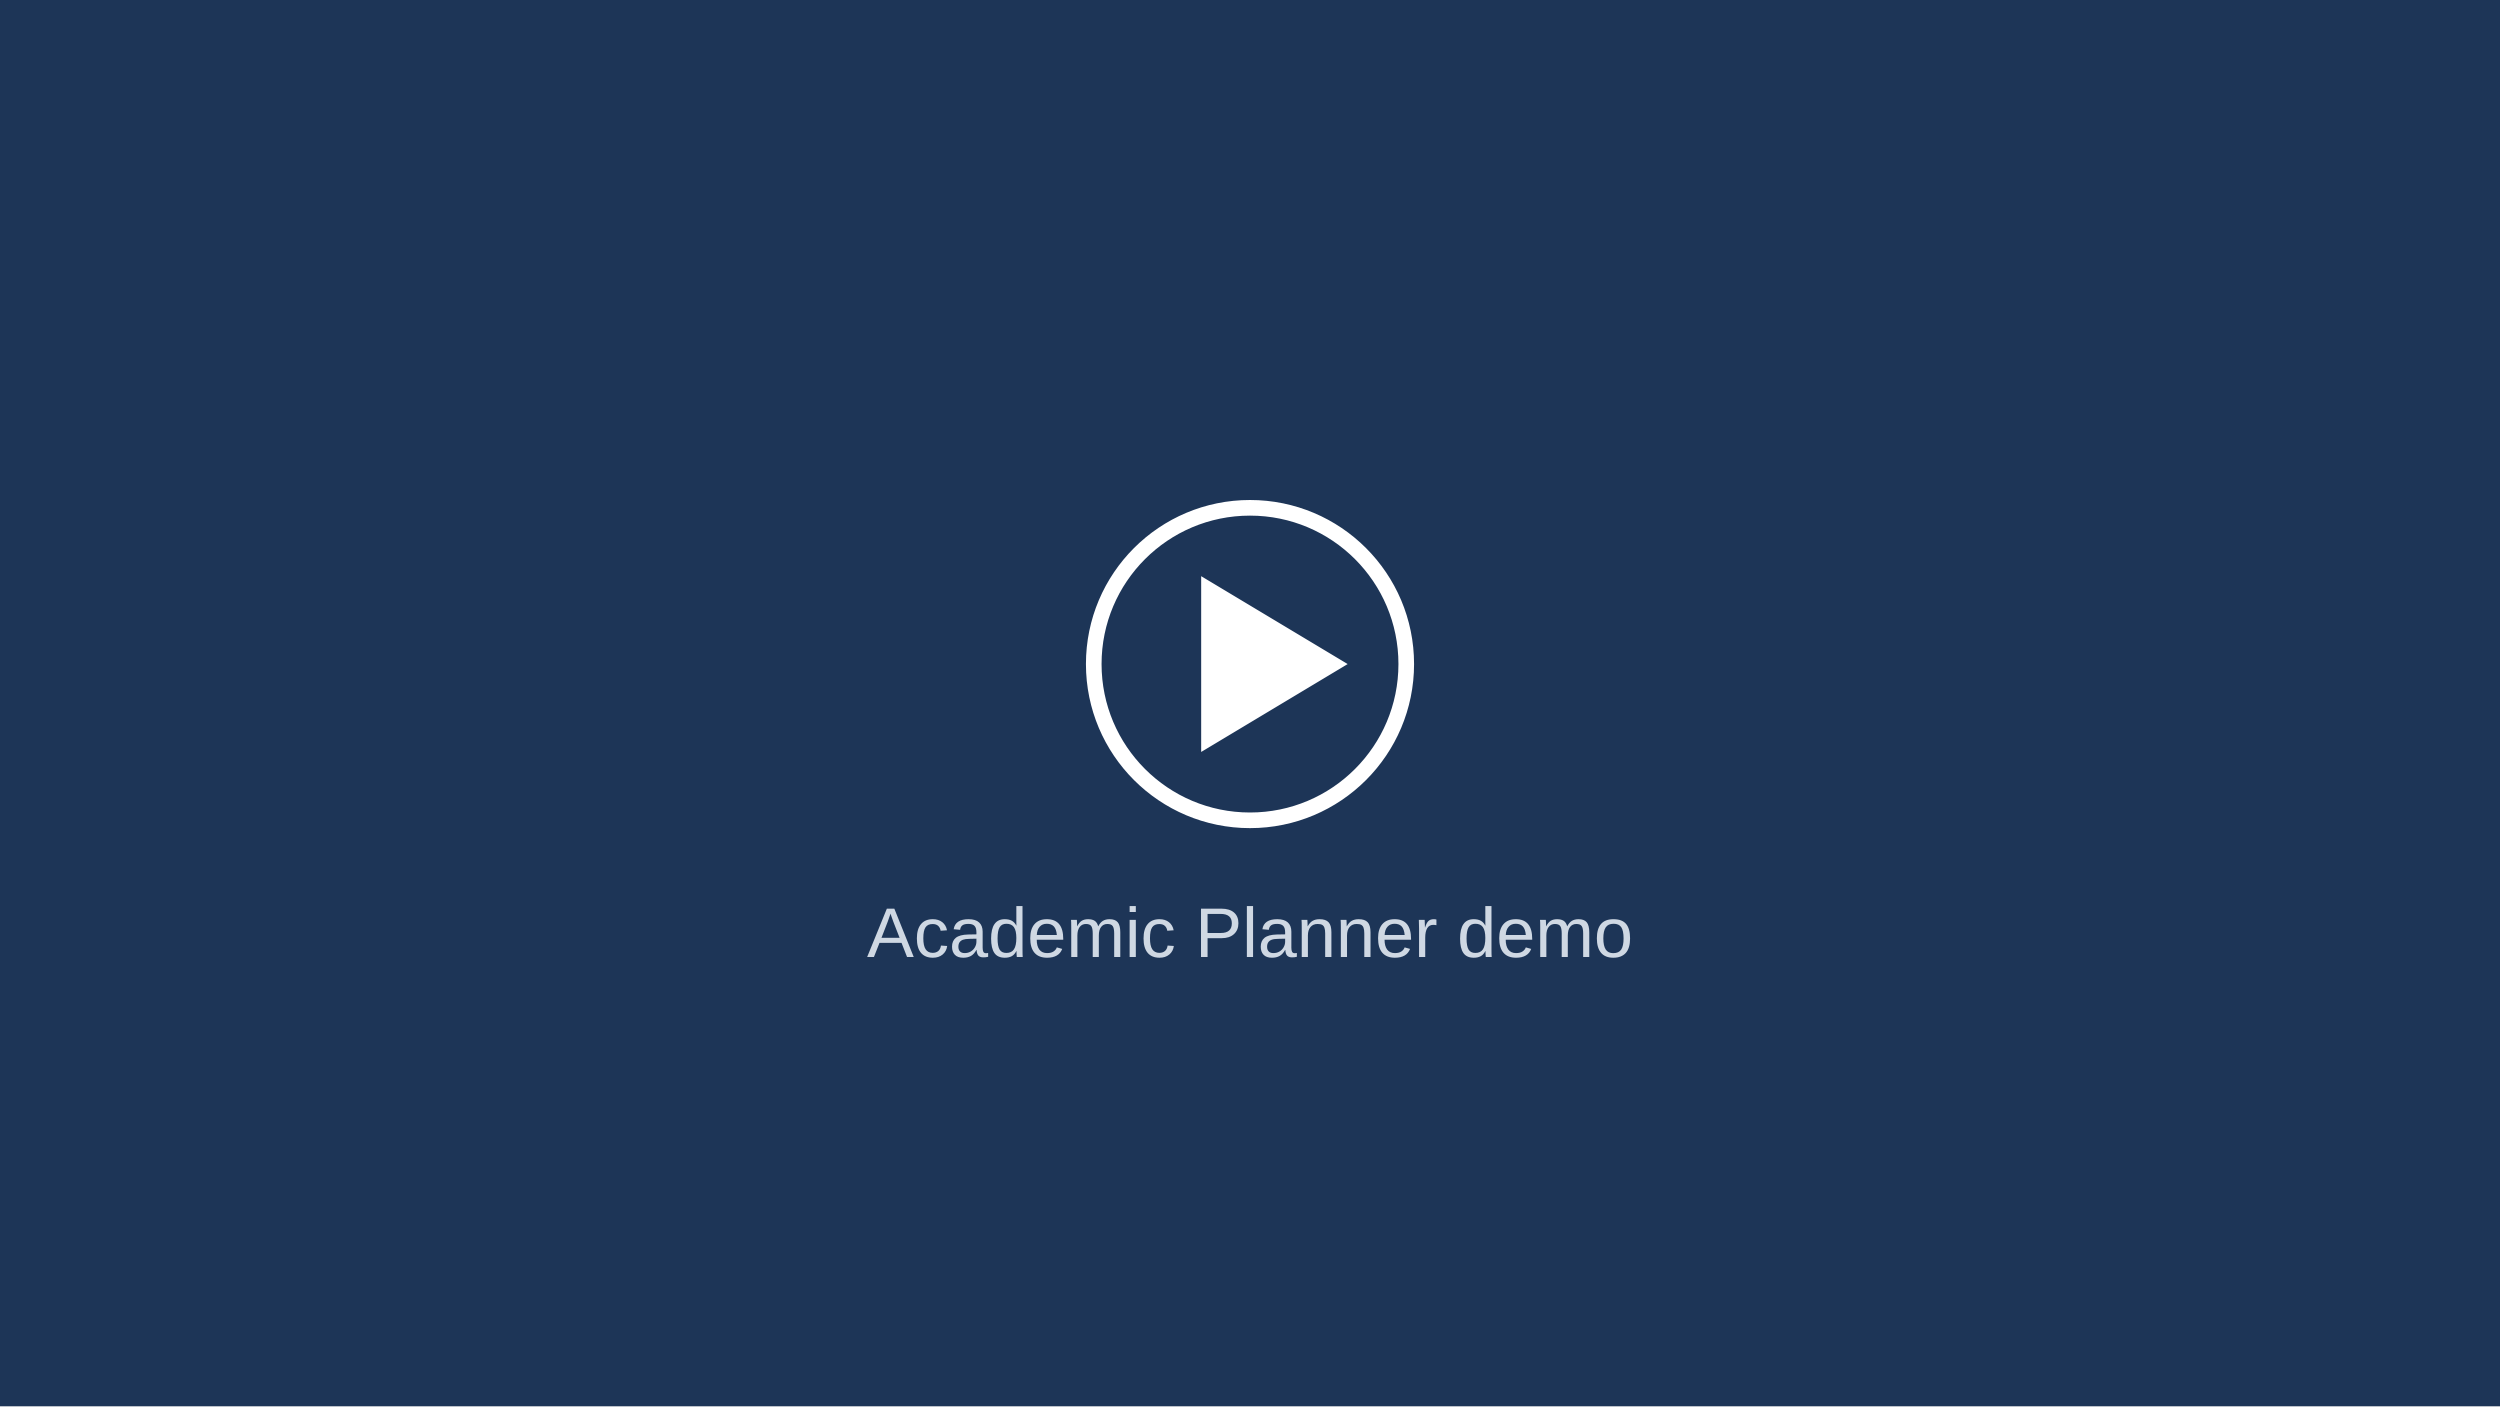
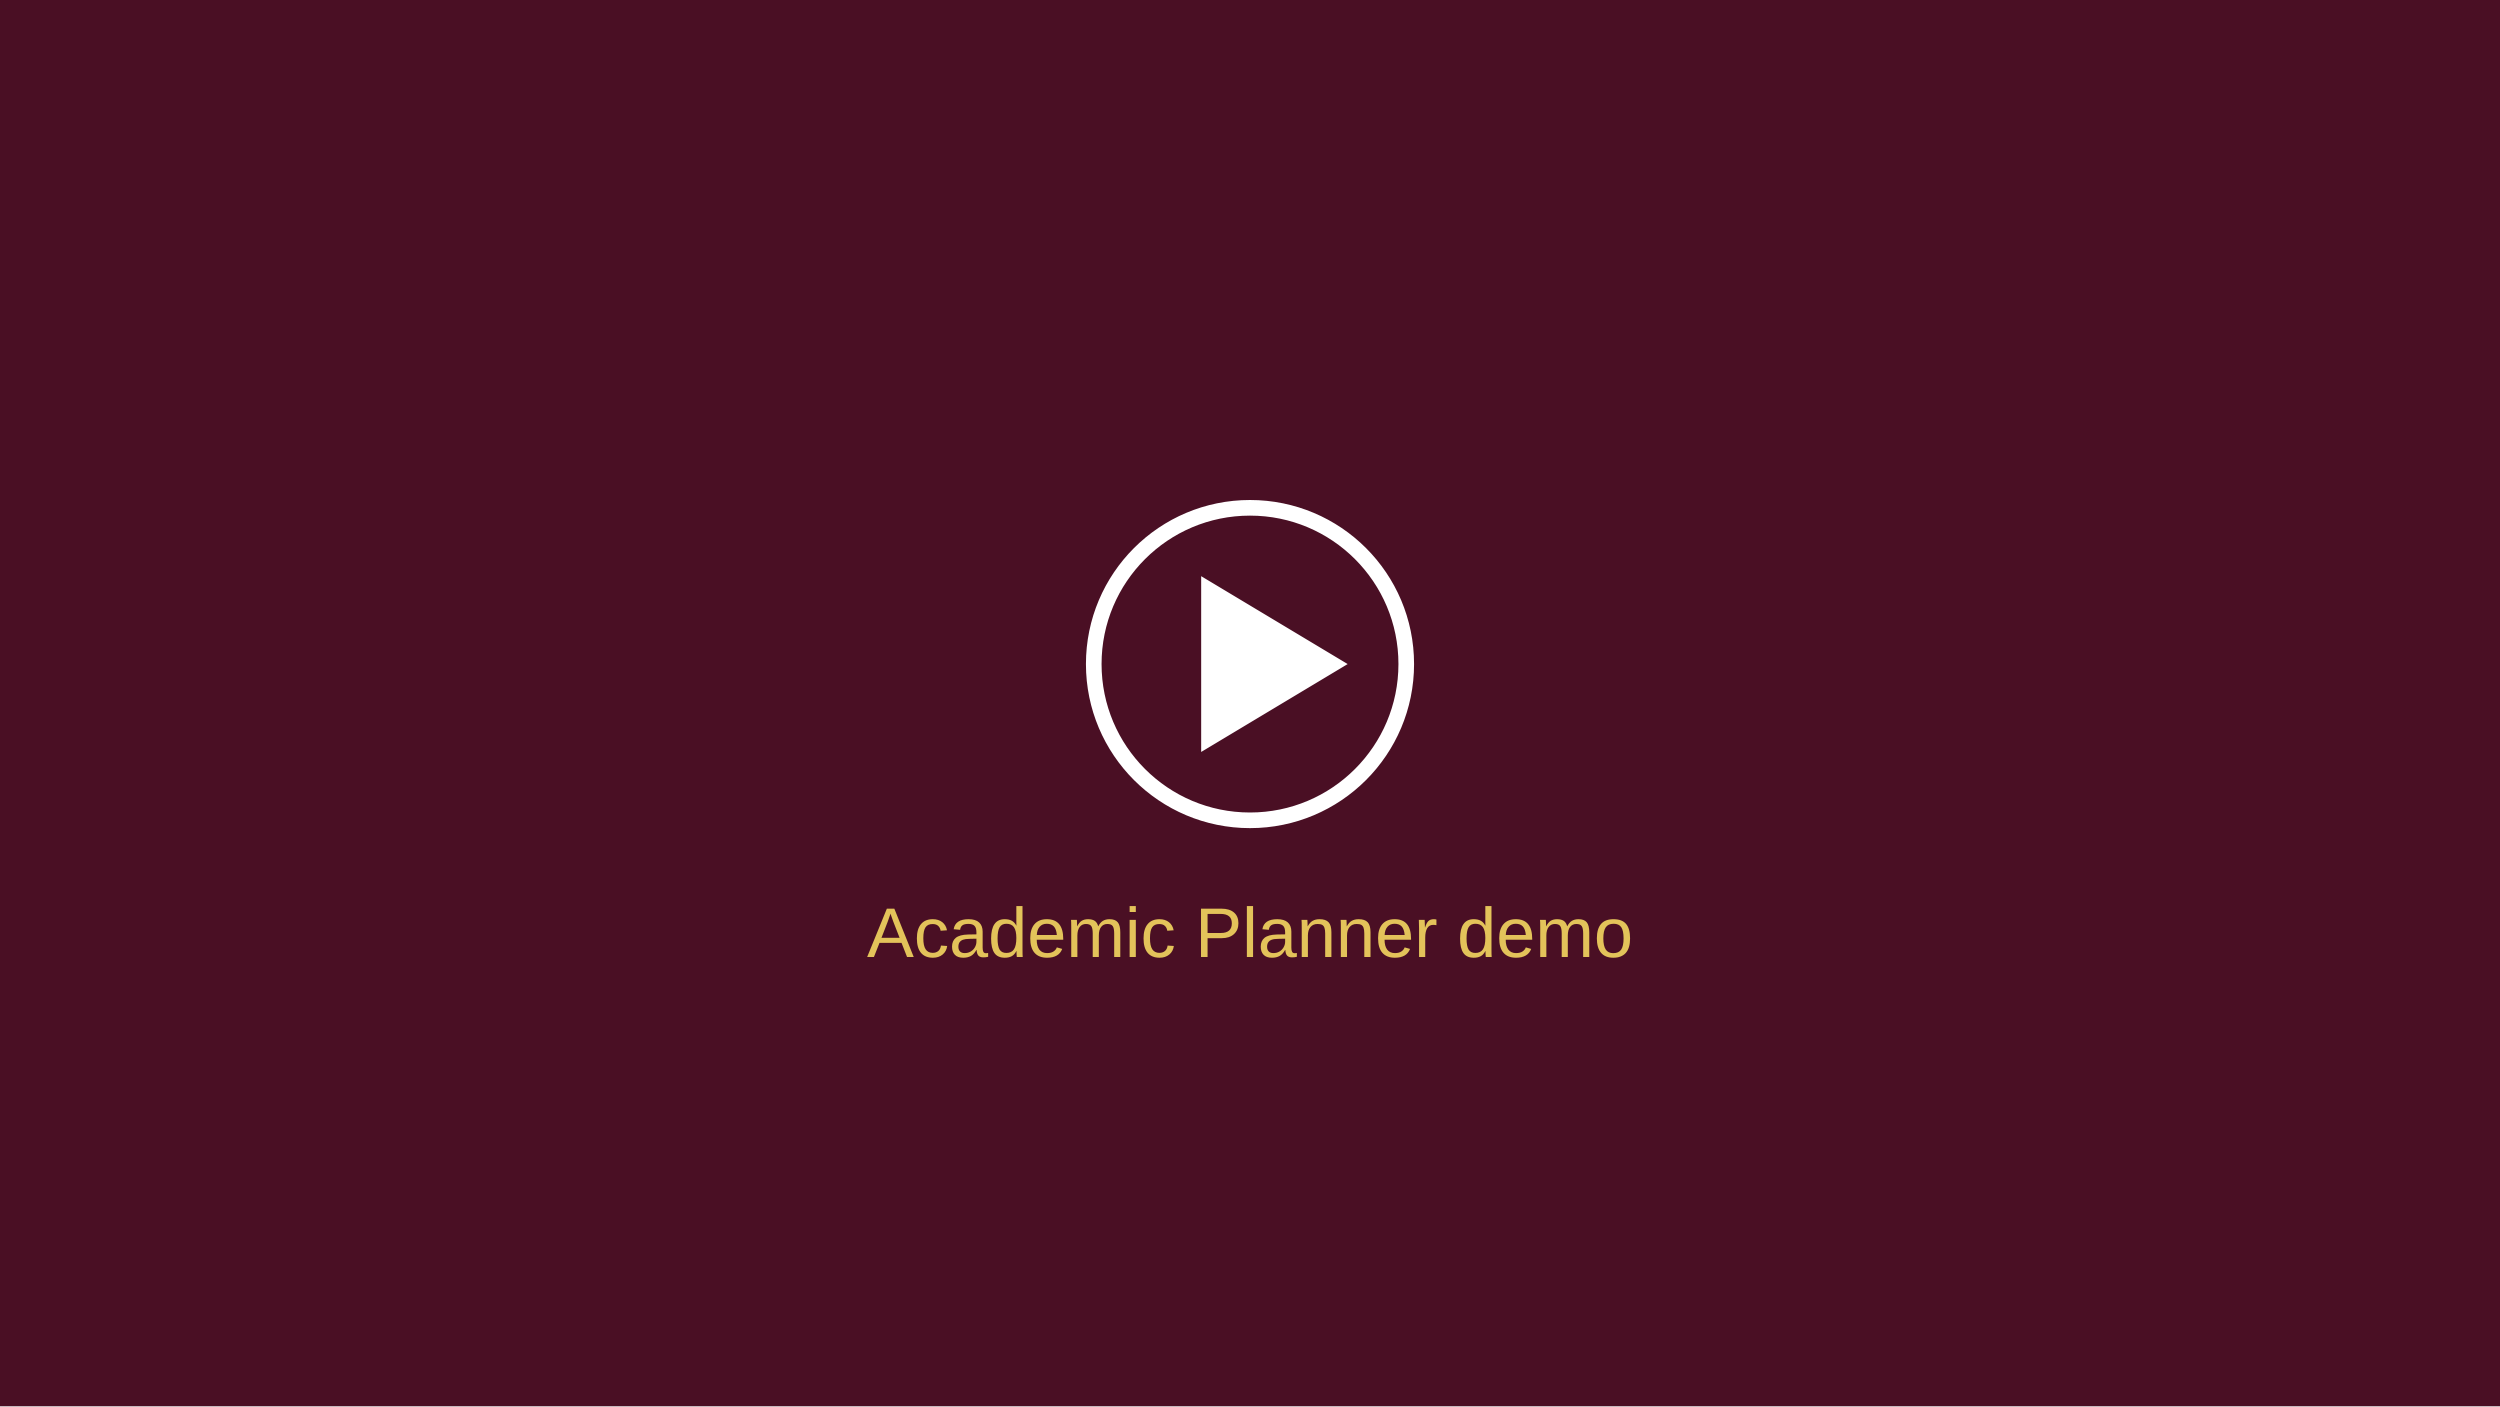
<svg xmlns="http://www.w3.org/2000/svg" width="1280" height="720" viewBox="0 0 1280 720">
-   <rect width="1280" height="720" fill="#1d3557" />
+   <rect width="1280" height="720" fill="#4a0f24" />
  <circle cx="640" cy="340" r="80" fill="none" stroke="#fff" stroke-width="8" />
  <path d="M615 295v90l75-45z" fill="#fff" />
-   <text x="640" y="490" font-family="Arial" font-size="36" text-anchor="middle" fill="#cfd8e3">Academic Planner demo</text>
+   <text x="640" y="490" font-family="Arial" font-size="36" text-anchor="middle" fill="#e3c35a">Academic Planner demo</text>
</svg>
